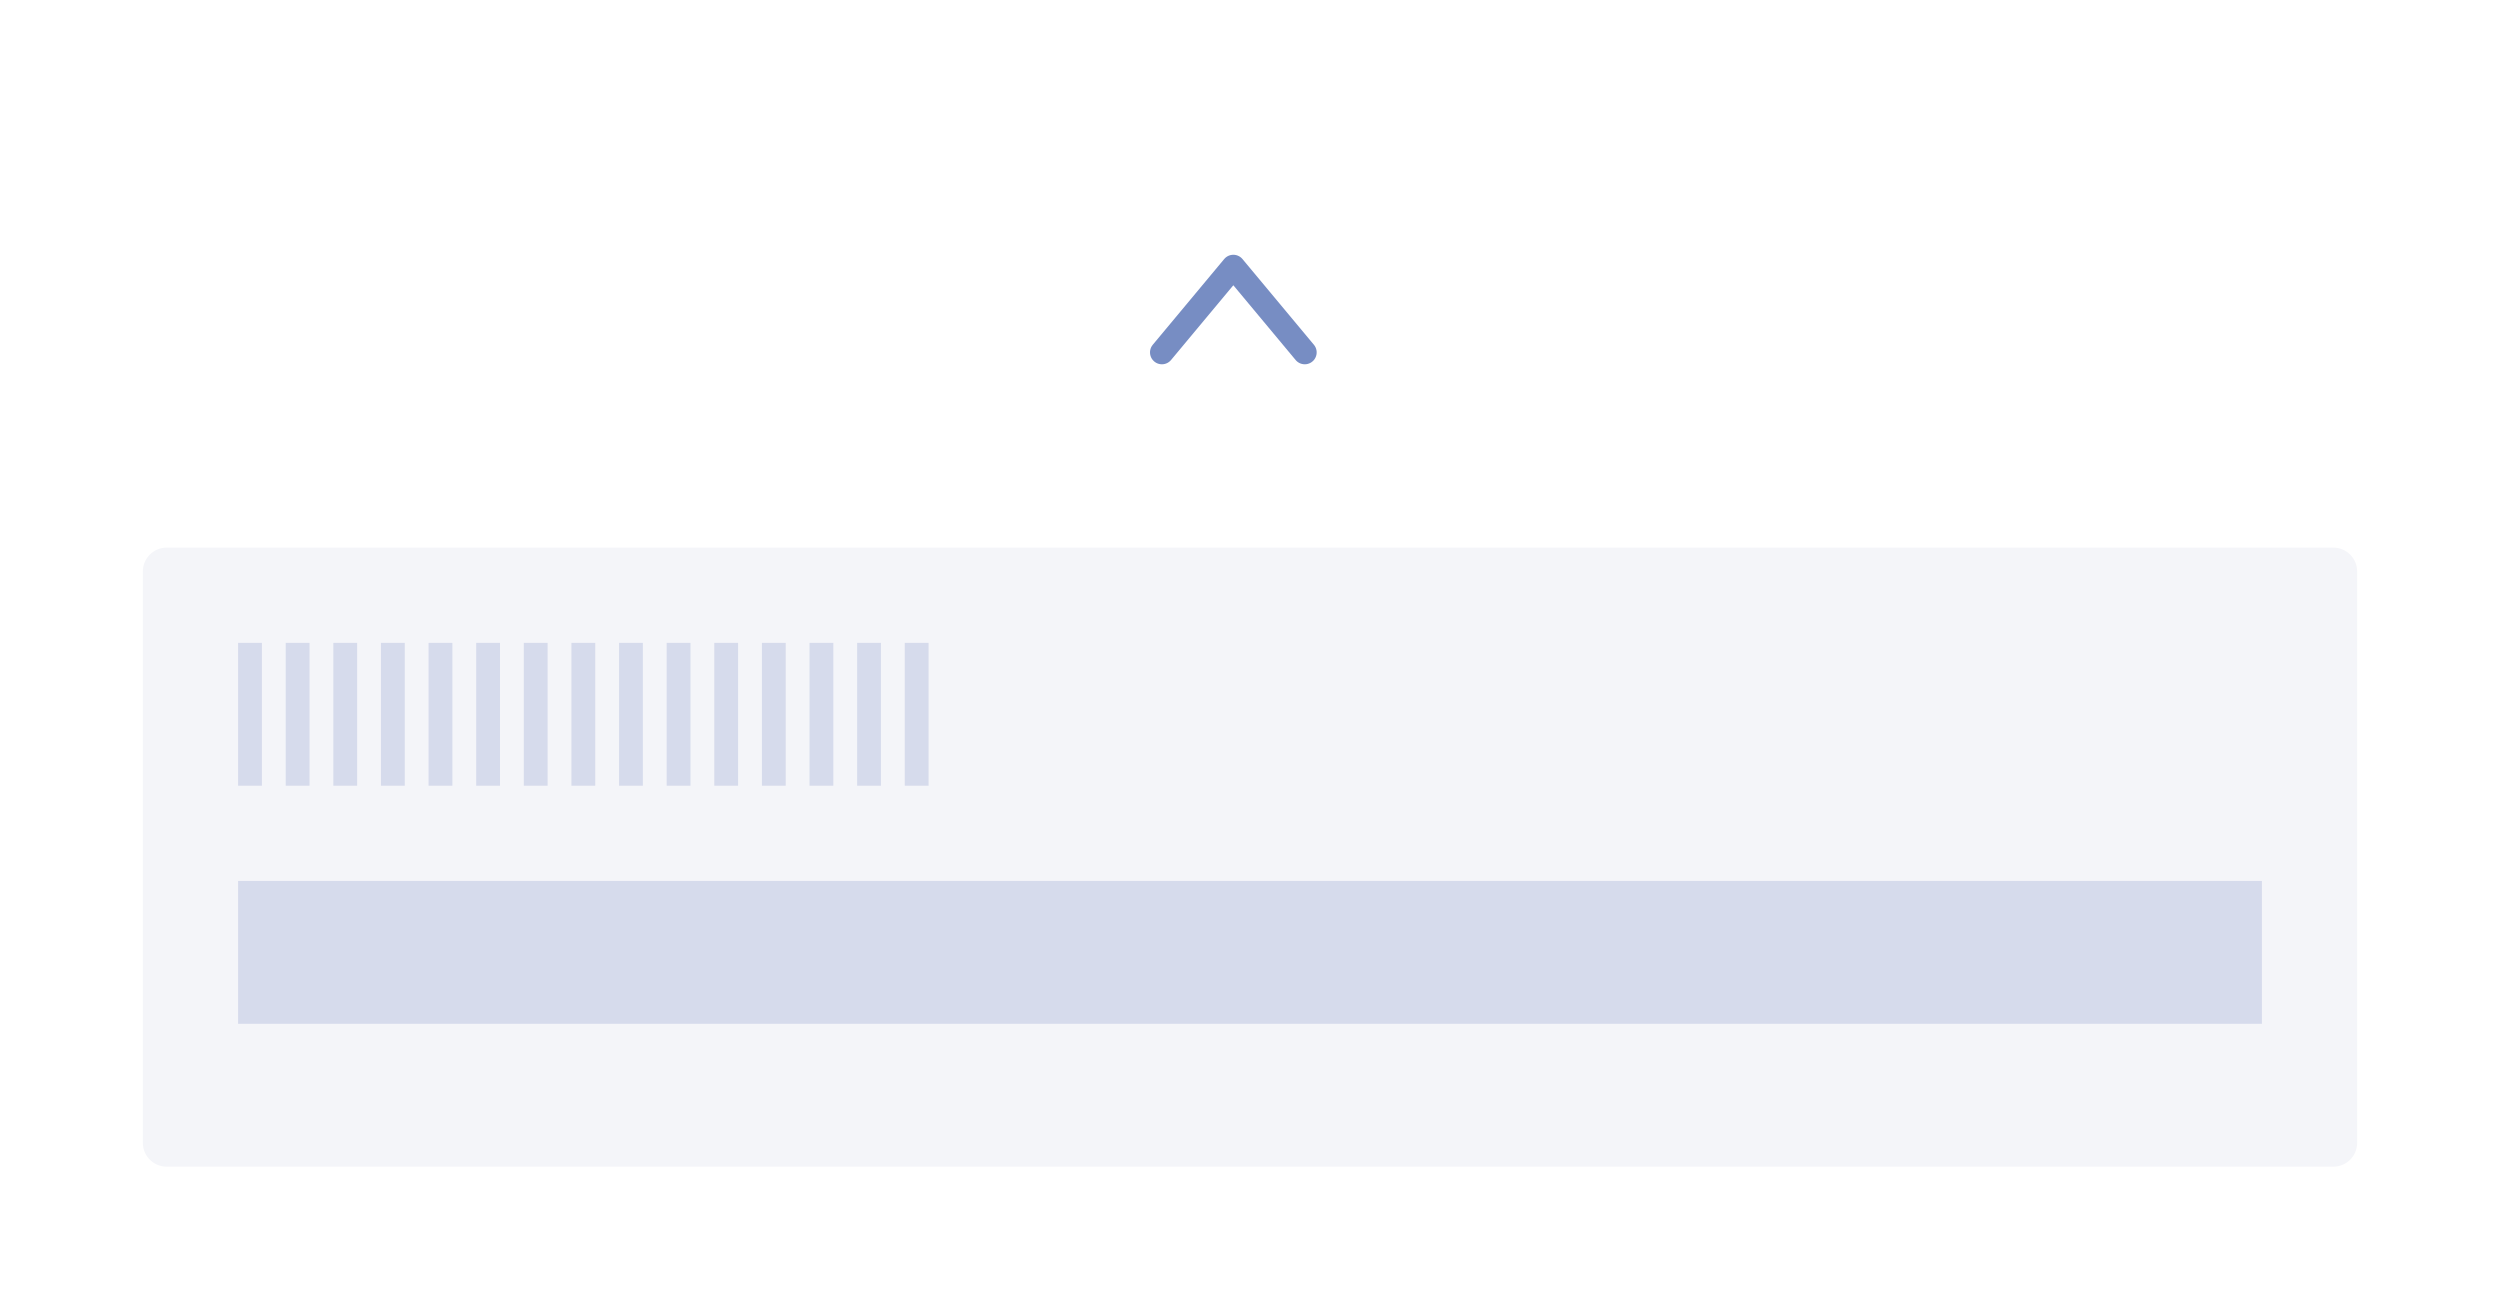
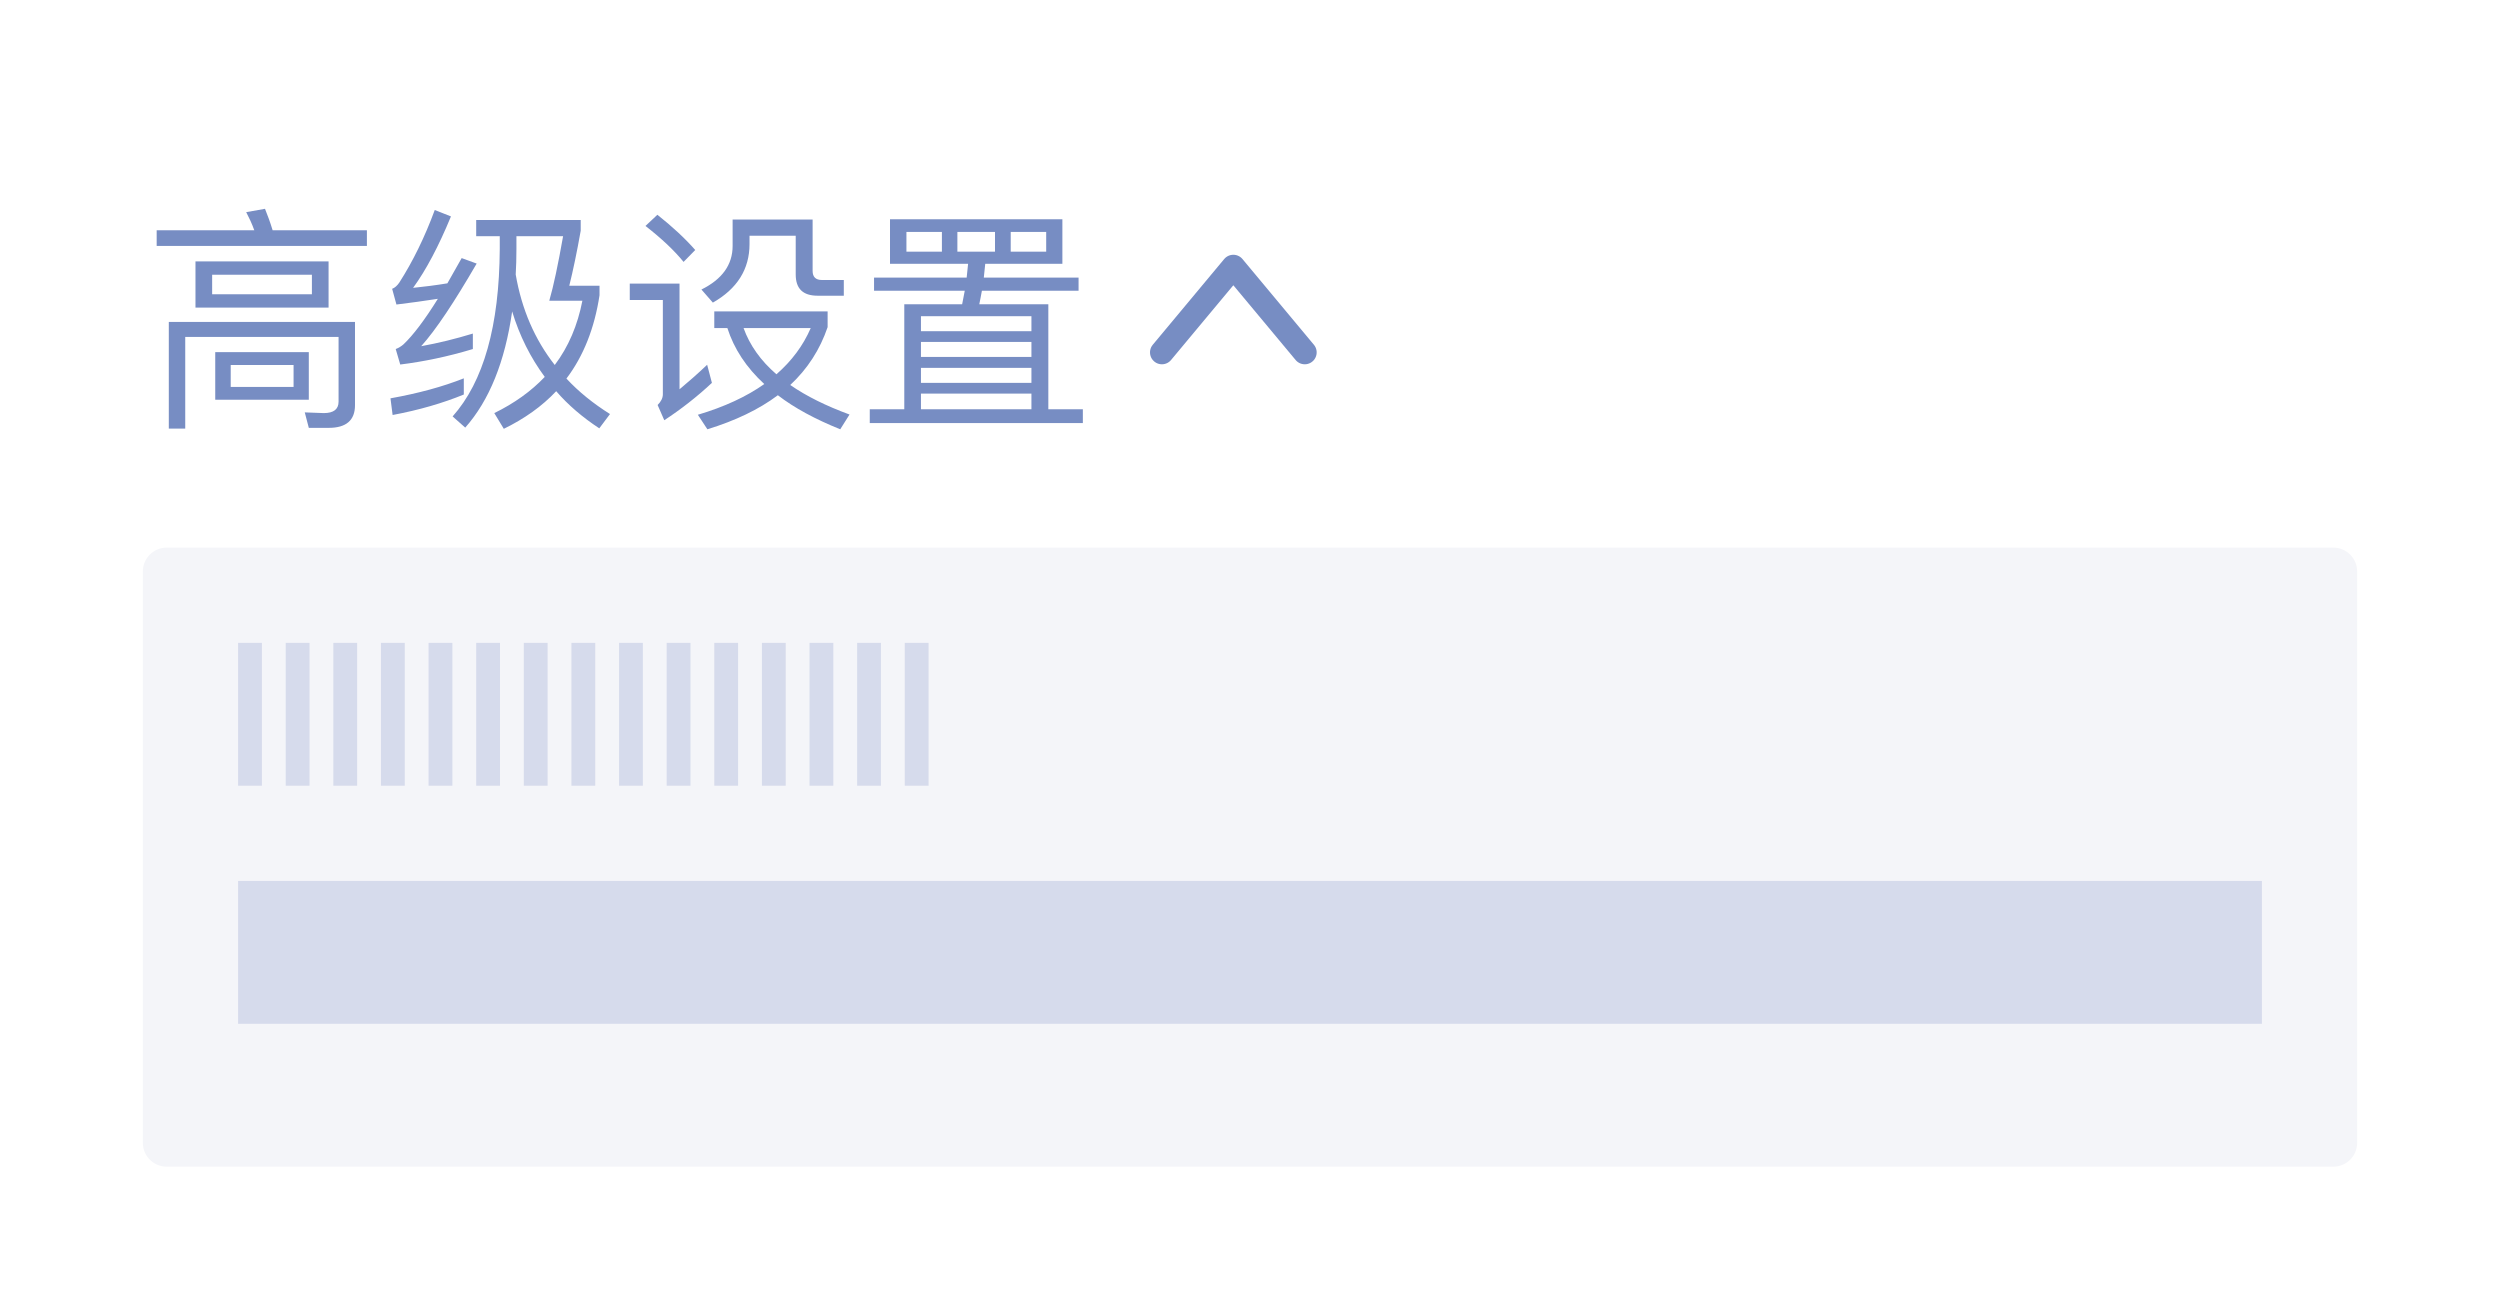
<svg xmlns="http://www.w3.org/2000/svg" width="105px" height="55px" viewBox="0 0 105 55" version="1.1">
  <g id="nora" stroke="none" stroke-width="1" fill="none" fill-rule="evenodd">
    <g id="-构件概览图五" transform="translate(-401, -103)">
      <g id="forms.advance-setting" transform="translate(401, 103)">
        <rect id="矩形备份-46" x="0" y="0" width="105" height="55" rx="4" />
        <polyline id="路径-2" stroke="#778DC3" stroke-linecap="round" stroke-linejoin="round" transform="translate(51.8, 13) rotate(-90) translate(-51.8, -13) " points="50 10 53.6 13 50 16" />
-         <g id="高级设置" transform="translate(6.58, 8.77)" fill="#5F5F5F" fill-rule="nonzero" stroke="#778DC3">
-           <path d="" id="形状" />
-           <path d="" id="形状" />
-           <path d="" id="形状" />
-           <path d="" id="形状" />
+         <g id="高级设置" transform="translate(6.58, 8.77)" fill="#778DC3" fill-rule="nonzero">
+           <path d="M4.55,0 L3.76,0.14 C3.88,0.37 4,0.62 4.1,0.9 L0,0.9 L0,1.56 L8.83,1.56 L8.83,0.9 L4.87,0.9 C4.77,0.57 4.66,0.27 4.55,0 Z M7.23,9.2 C7.96,9.2 8.33,8.88 8.33,8.25 L8.33,4.75 L0.51,4.75 L0.51,9.23 L1.2,9.23 L1.2,5.38 L7.64,5.38 L7.64,8.1 C7.64,8.42 7.43,8.58 7.02,8.58 L6.22,8.55 L6.39,9.2 L7.23,9.2 Z M1.63,2.21 L1.63,4.15 L7.22,4.15 L7.22,2.21 L1.63,2.21 Z M6.52,3.59 L2.33,3.59 L2.33,2.77 L6.52,2.77 L6.52,3.59 Z M2.46,6.02 L2.46,8.02 L6.39,8.02 L6.39,6.02 L2.46,6.02 Z M5.75,7.48 L3.11,7.48 L3.11,6.56 L5.75,6.56 L5.75,7.48 Z" id="形状" />
+           <path d="M12.9,7.12 C12.02,7.47 10.99,7.75 9.82,7.96 L9.91,8.66 C11.03,8.45 12.02,8.16 12.9,7.8 L12.9,7.12 Z M11.68,0.05 C11.26,1.19 10.76,2.21 10.19,3.1 C10.1,3.23 10,3.32 9.89,3.36 L10.07,4.02 C10.65,3.95 11.23,3.87 11.81,3.78 C11.25,4.68 10.77,5.31 10.37,5.69 C10.28,5.77 10.17,5.84 10.04,5.89 L10.23,6.54 C11.2,6.42 12.22,6.21 13.28,5.89 L13.28,5.24 C12.56,5.46 11.83,5.64 11.11,5.77 C11.73,5.08 12.5,3.92 13.44,2.3 L12.81,2.07 C12.6,2.44 12.4,2.79 12.21,3.13 C11.73,3.21 11.25,3.27 10.77,3.32 C11.31,2.58 11.84,1.58 12.36,0.32 L11.68,0.05 Z M14.41,1.15 L14.41,1.69 C14.39,4.92 13.73,7.26 12.43,8.72 L12.96,9.19 C13.97,8.05 14.63,6.42 14.93,4.31 C15.24,5.33 15.7,6.25 16.3,7.06 C15.73,7.66 15.02,8.17 14.18,8.58 L14.58,9.24 C15.44,8.82 16.18,8.3 16.78,7.66 C17.28,8.24 17.89,8.76 18.59,9.22 L19.04,8.62 C18.34,8.18 17.73,7.69 17.21,7.13 C17.93,6.18 18.39,5.01 18.6,3.63 L18.6,3.23 L17.33,3.23 C17.49,2.59 17.65,1.82 17.81,0.92 L17.81,0.47 L13.42,0.47 L13.42,1.15 L14.41,1.15 Z M16.72,6.56 C15.88,5.49 15.33,4.22 15.08,2.76 C15.1,2.42 15.11,2.06 15.11,1.69 L15.11,1.15 L17.07,1.15 C16.86,2.34 16.67,3.24 16.49,3.86 L17.88,3.86 C17.68,4.89 17.3,5.79 16.72,6.56 Z" id="形状" />
+           <path d="M21.03,0.25 L20.53,0.72 C21.21,1.25 21.74,1.75 22.13,2.23 L22.62,1.73 C22.19,1.24 21.66,0.75 21.03,0.25 Z M19.87,3.14 L19.87,3.83 L21.26,3.83 L21.26,7.79 C21.26,7.95 21.18,8.1 21.04,8.24 L21.32,8.88 C22.02,8.42 22.69,7.9 23.32,7.31 L23.12,6.55 C22.71,6.94 22.32,7.28 21.96,7.58 L21.96,3.14 L19.87,3.14 Z M23.42,4.31 L23.42,5.01 L23.97,5.01 C24.25,5.88 24.76,6.66 25.52,7.36 C24.77,7.89 23.84,8.32 22.73,8.65 L23.13,9.26 C24.3,8.9 25.29,8.43 26.09,7.83 C26.79,8.37 27.67,8.84 28.71,9.26 L29.1,8.64 C28.12,8.28 27.29,7.87 26.61,7.4 C27.34,6.72 27.86,5.91 28.18,4.97 L28.18,4.31 L23.42,4.31 Z M24.65,5.01 L27.47,5.01 C27.15,5.75 26.67,6.39 26.03,6.95 C25.37,6.38 24.91,5.73 24.65,5.01 Z M24.19,0.45 L24.19,1.56 C24.19,2.35 23.75,2.96 22.88,3.39 L23.36,3.94 C24.38,3.36 24.9,2.54 24.9,1.48 L24.9,1.13 L26.84,1.13 L26.84,2.76 C26.84,3.35 27.14,3.65 27.76,3.65 L28.86,3.65 L28.86,2.99 L27.94,2.99 C27.68,2.99 27.55,2.86 27.55,2.61 L27.55,0.45 L24.19,0.45 Z" id="形状" />
+           <path d="M30.13,2.89 L30.13,3.44 L33.94,3.44 C33.9,3.63 33.87,3.82 33.83,4.01 L31.4,4.01 L31.4,8.42 L29.95,8.42 L29.95,9 L38.9,9 L38.9,8.42 L37.45,8.42 L37.45,4.01 L34.55,4.01 C34.59,3.83 34.62,3.64 34.66,3.44 L38.72,3.44 L38.72,2.89 L34.74,2.89 L34.8,2.31 L38.04,2.31 L38.04,0.44 L30.8,0.44 L30.8,2.31 L34.08,2.31 L34.02,2.89 L30.13,2.89 Z M32.1,8.42 L32.1,7.76 L36.74,7.76 L36.74,8.42 L32.1,8.42 Z M32.1,7.31 L32.1,6.68 L36.74,6.68 L36.74,7.31 L32.1,7.31 Z M32.1,6.22 L32.1,5.59 L36.74,5.59 L36.74,6.22 L32.1,6.22 Z M32.1,5.14 L32.1,4.51 L36.74,4.51 L36.74,5.14 L32.1,5.14 Z M37.36,1.8 L35.87,1.8 L35.87,0.97 L37.36,0.97 L37.36,1.8 Z M35.21,1.8 L33.63,1.8 L33.63,0.97 L35.21,0.97 L35.21,1.8 Z M32.98,1.8 L31.49,1.8 L31.49,0.97 L32.98,0.97 L32.98,1.8 Z" id="形状" />
        </g>
        <g id="编组-16" transform="translate(6, 23)">
          <rect id="矩形备份-78" fill="#F4F5F9" x="0" y="0" width="93" height="26" rx="1" />
          <rect id="矩形" fill="#D6DBEC" x="4" y="4" width="1" height="6" />
          <rect id="矩形备份-7" fill="#D6DBEC" x="6" y="4" width="1" height="6" />
          <rect id="矩形备份-8" fill="#D6DBEC" x="8" y="4" width="1" height="6" />
          <rect id="矩形备份-9" fill="#D6DBEC" x="10" y="4" width="1" height="6" />
          <rect id="矩形备份-10" fill="#D6DBEC" x="12" y="4" width="1" height="6" />
          <rect id="矩形备份-11" fill="#D6DBEC" x="14" y="4" width="1" height="6" />
          <rect id="矩形备份-12" fill="#D6DBEC" x="16" y="4" width="1" height="6" />
          <rect id="矩形备份-13" fill="#D6DBEC" x="18" y="4" width="1" height="6" />
          <rect id="矩形备份-14" fill="#D6DBEC" x="20" y="4" width="1" height="6" />
          <rect id="矩形备份-15" fill="#D6DBEC" x="22" y="4" width="1" height="6" />
          <rect id="矩形备份-16" fill="#D6DBEC" x="24" y="4" width="1" height="6" />
          <rect id="矩形备份-17" fill="#D6DBEC" x="26" y="4" width="1" height="6" />
          <rect id="矩形备份-18" fill="#D6DBEC" x="28" y="4" width="1" height="6" />
          <rect id="矩形备份-19" fill="#D6DBEC" x="30" y="4" width="1" height="6" />
          <rect id="矩形备份-20" fill="#D6DBEC" x="32" y="4" width="1" height="6" />
          <rect id="矩形备份-21" fill="#D6DBEC" x="4" y="14" width="85" height="6" />
        </g>
      </g>
    </g>
  </g>
</svg>
